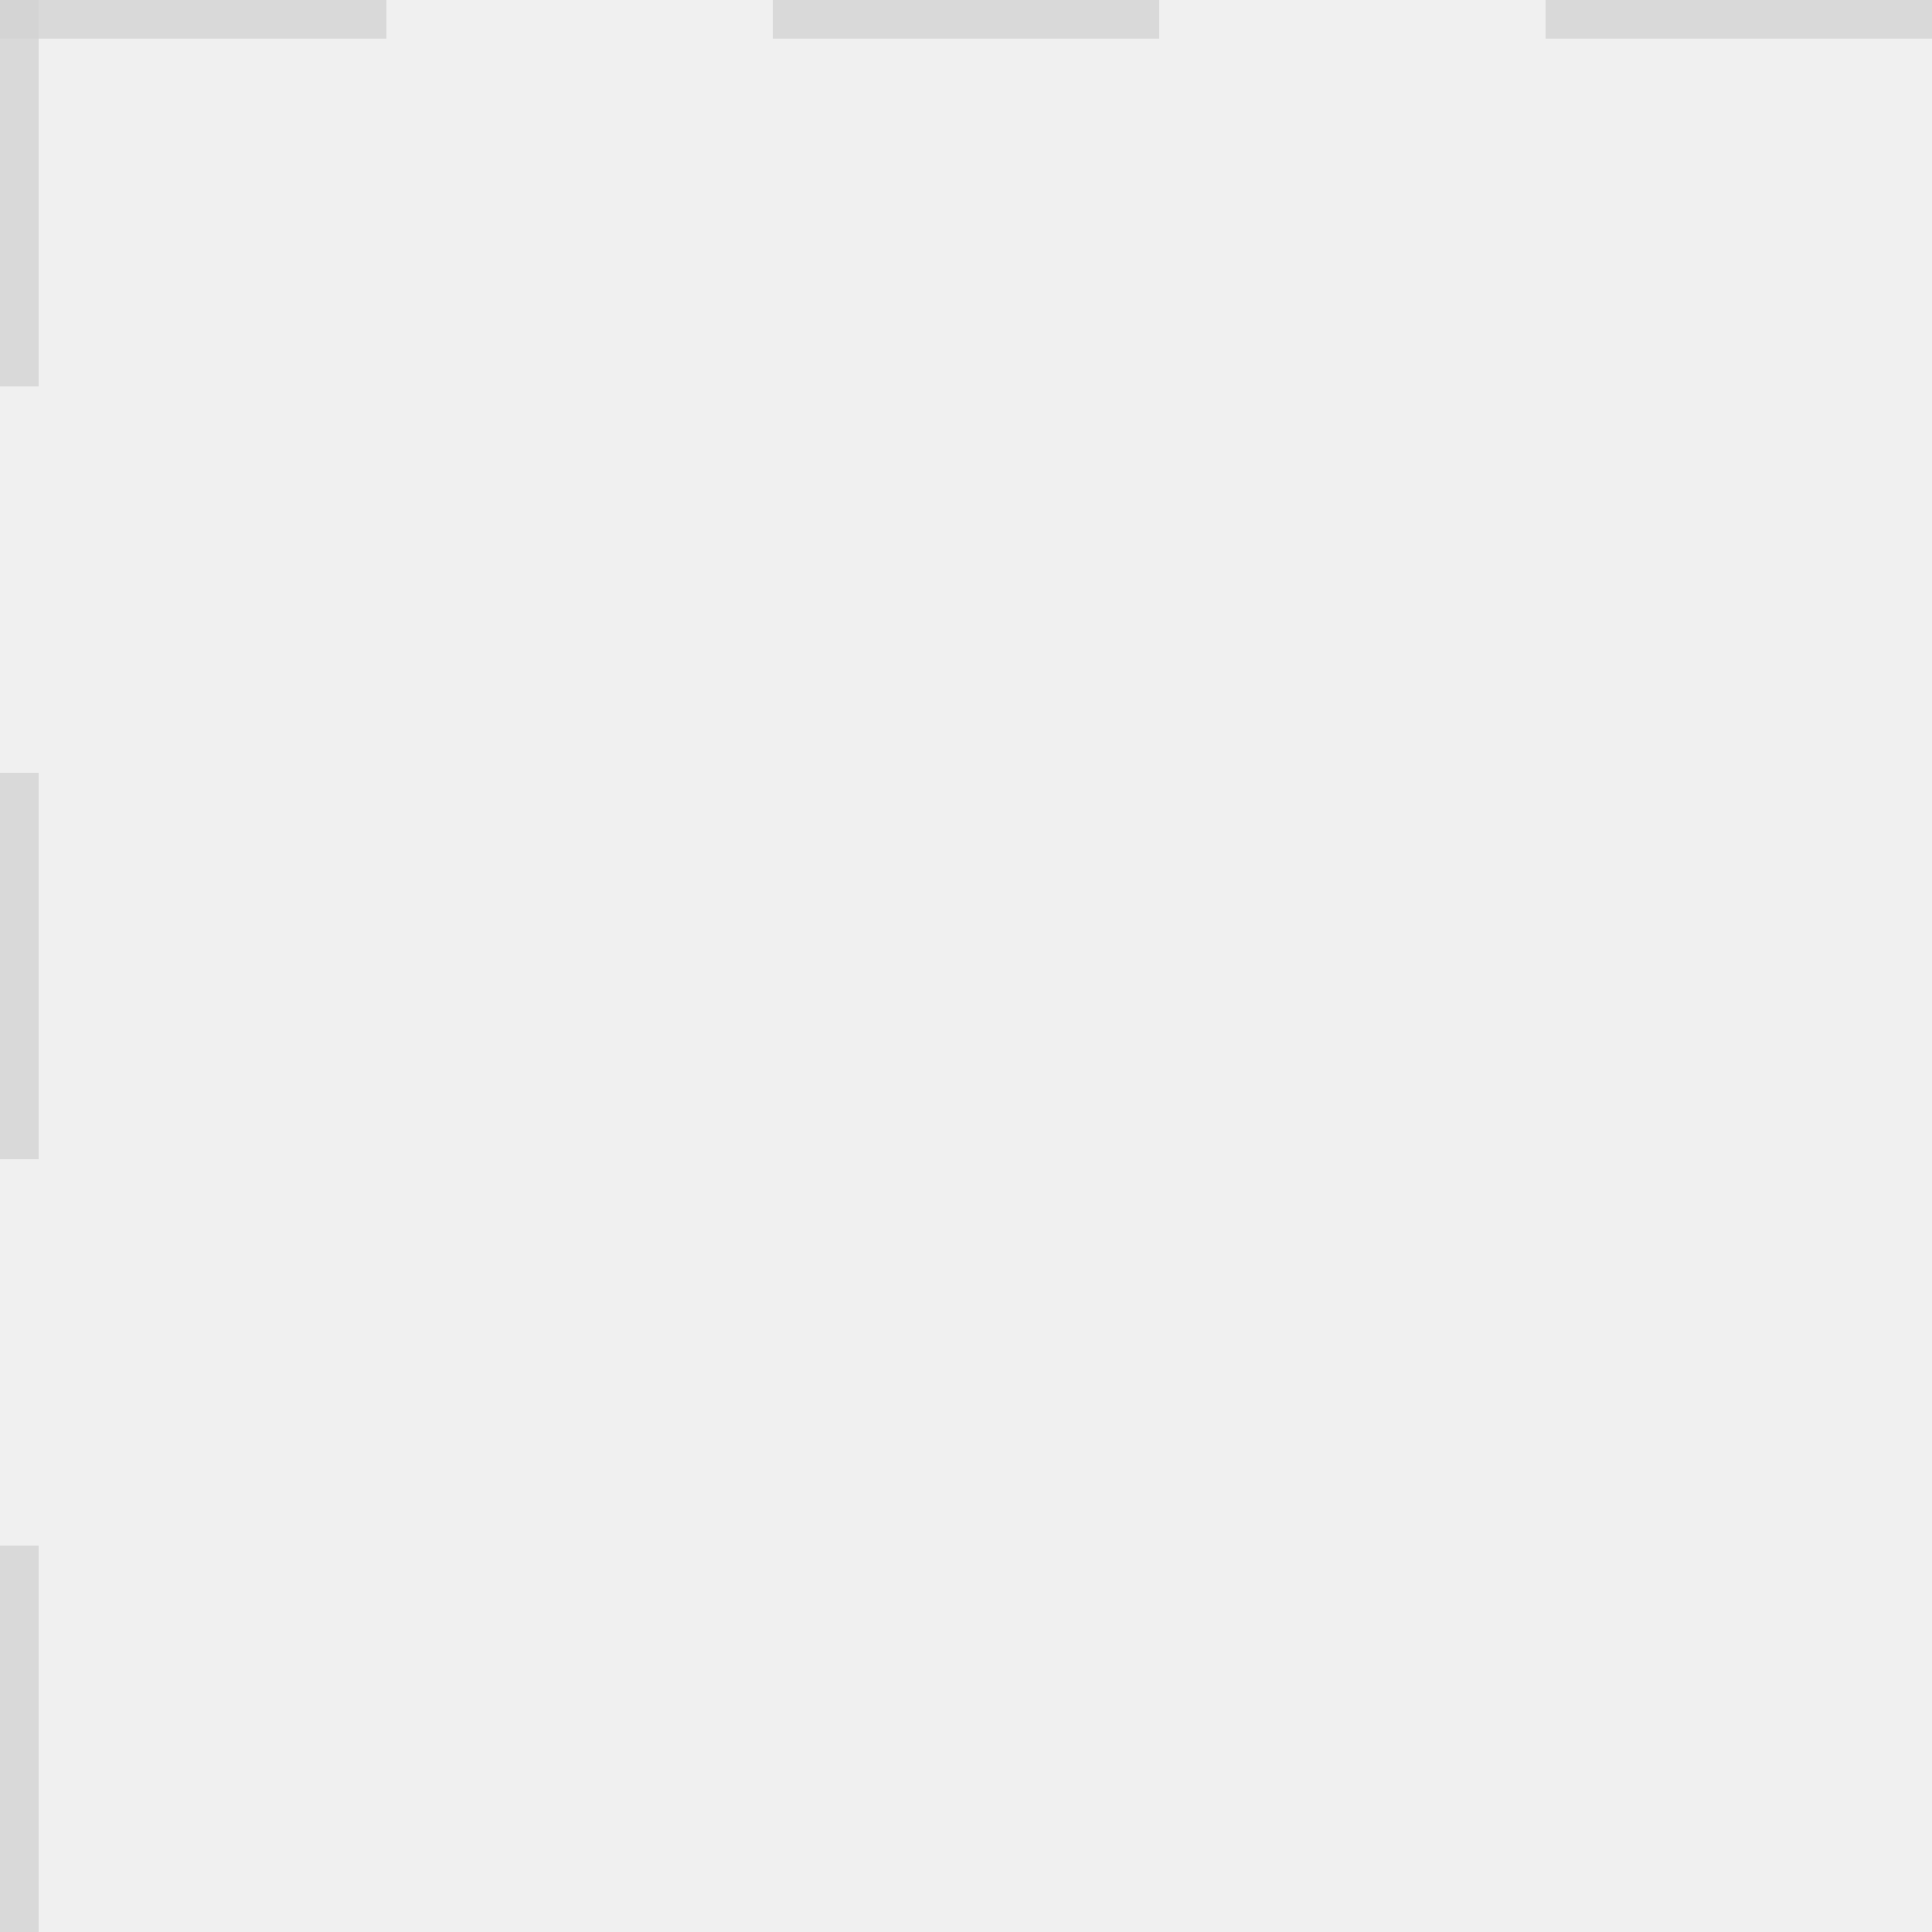
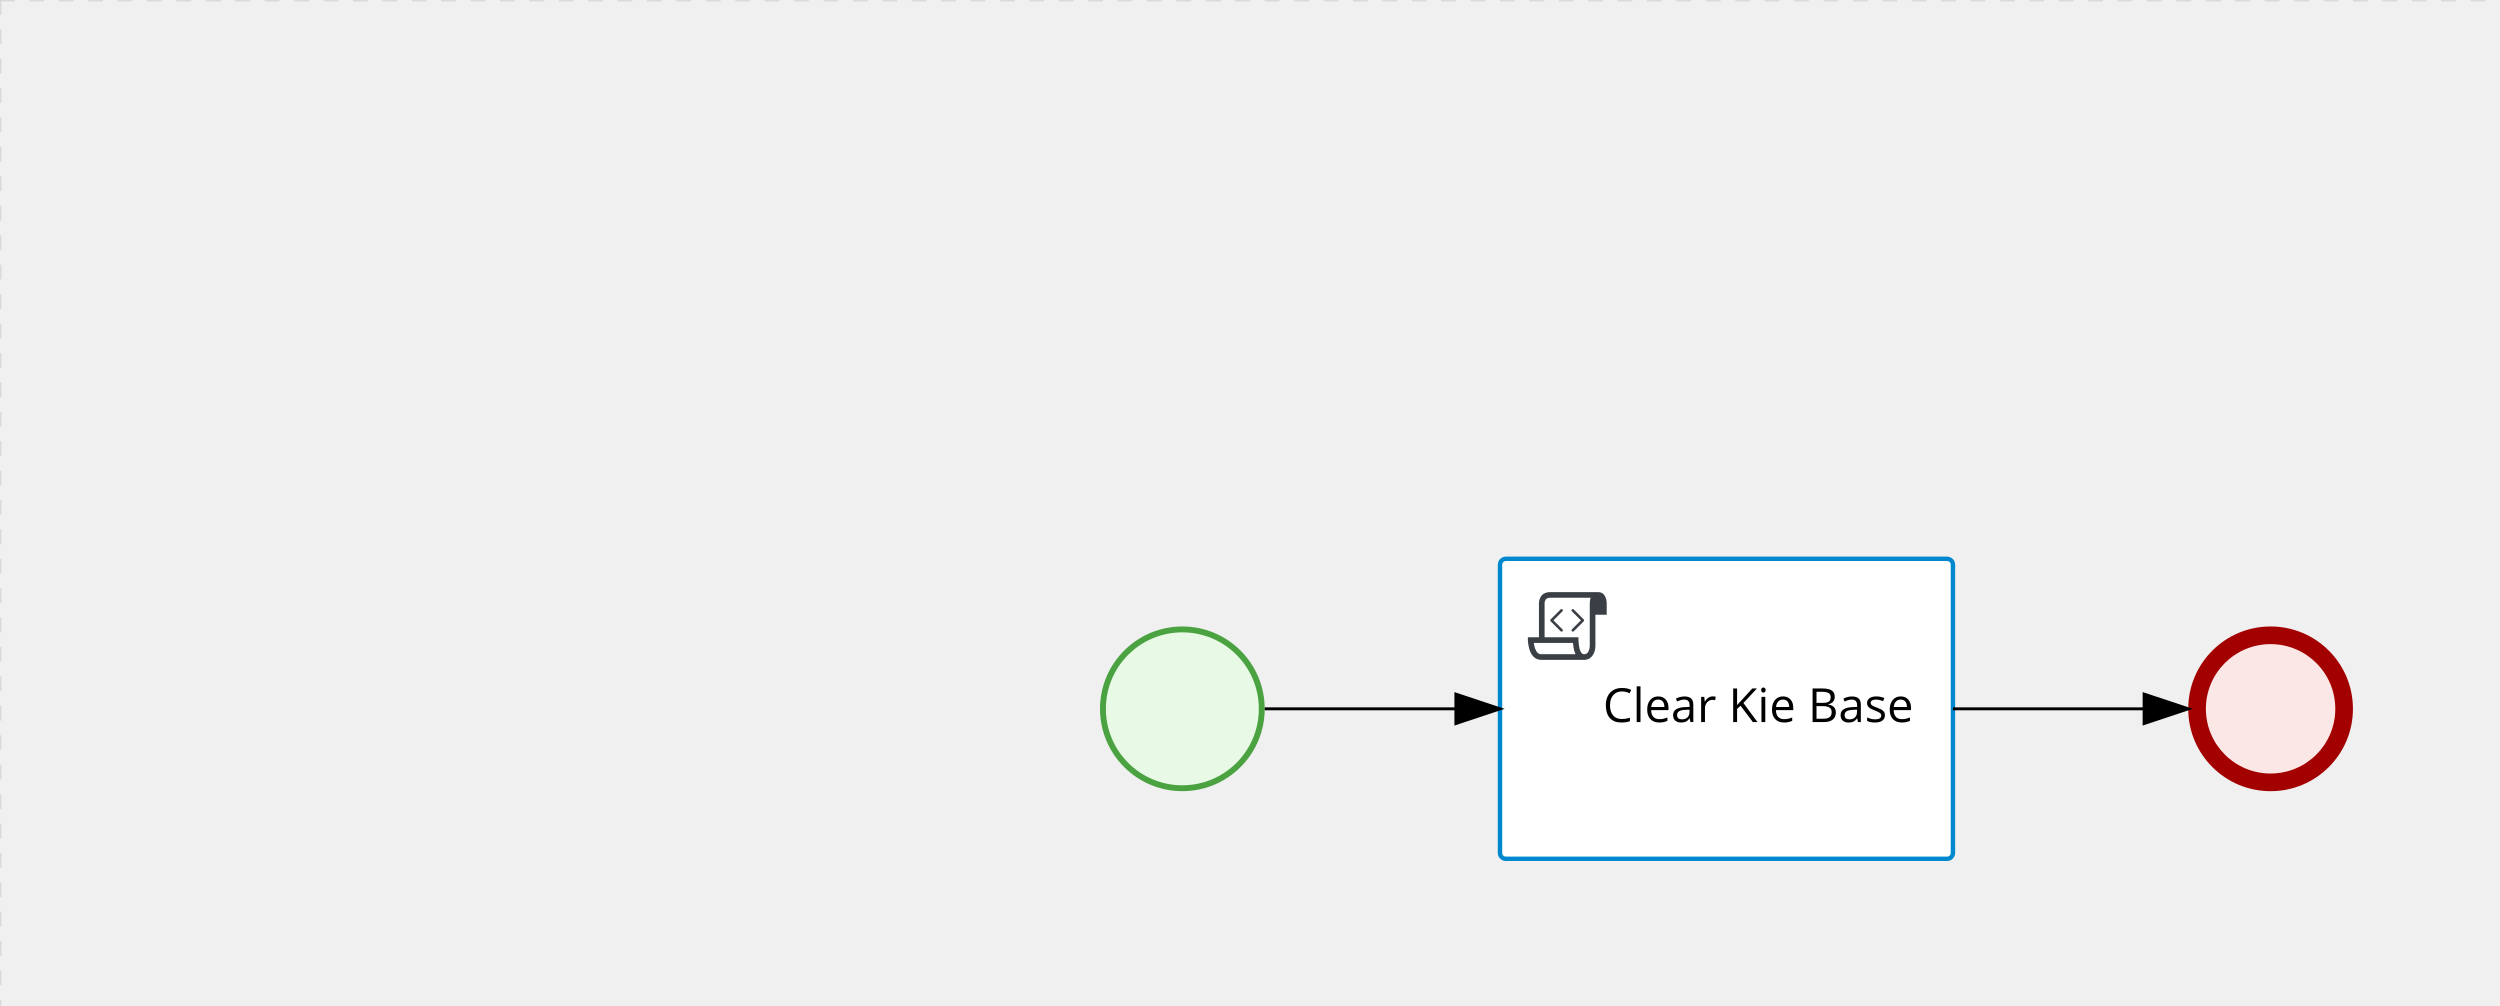
- <svg xmlns="http://www.w3.org/2000/svg" version="1.1" width="25" height="25" viewBox="0 0 25 25">
+ <svg xmlns="http://www.w3.org/2000/svg" version="1.1" width="850" height="342" viewBox="0 0 850 342">
  <defs />
  <g transform="matrix(1,0,0,1,0,0)">
    <g>
      <g>
        <g>
          <path fill="none" stroke="#d3d3d3" paint-order="fill stroke markers" d=" M 0 0 L 1200 0" stroke-miterlimit="10" stroke-opacity="0.8" stroke-dasharray="5" />
        </g>
        <g>
          <path fill="none" stroke="#d3d3d3" paint-order="fill stroke markers" d=" M 0 0 L 0 800" stroke-miterlimit="10" stroke-opacity="0.8" stroke-dasharray="5" />
        </g>
      </g>
+       <g id="_C7091398-395B-46FE-B4EE-262236DF7BC4" bpmn2nodeid="_C7091398-395B-46FE-B4EE-262236DF7BC4" transform="matrix(1,0,0,1,374,213)">
+         <g>
+           <path fill="none" stroke="none" />
+         </g>
+         <g transform="matrix(0.125,0,0,0.125,0,0)">
+           <g transform="matrix(1,0,0,1,0,0)">
+             <path fill="#e8fae6" stroke="none" id="_C7091398-395B-46FE-B4EE-262236DF7BC4?shapeType=BACKGROUND" paint-order="stroke fill markers" d=" M 0 0 M 444 224 C 444 263.9 434.2 300.8 414.4 334.5 C 394.7 368.2 368 394.9 334.4 414.5 C 300.8 434.1 263.9 444 224 444 C 184.1 444 147.2 434.2 113.5 414.4 C 79.8 394.7 53.1 368 33.5 334.4 C 13.9 300.8 4 263.9 4 224 C 4 184.1 13.8 147.2 33.6 113.5 C 53.4 79.8 80.1 53.1 113.6 33.5 C 147.1 13.9 184.1 4 224 4 C 263.9 4 300.8 13.8 334.5 33.6 C 368.2 53.4 394.9 80.1 414.5 113.6 C 434.1 147.1 444 184.1 444 224 Z" />
+           </g>
+           <g>
+             <g transform="matrix(1,0,0,1,0,0)">
+               <g transform="matrix(1,0,0,1,0,0)">
+                 <path fill="rgb(74,162,65)" stroke="none" id="_C7091398-395B-46FE-B4EE-262236DF7BC4?shapeType=BORDER&amp;renderType=FILL" paint-order="stroke fill markers" d=" M 0 0 M 224 0 C 100.3 0 0 100.3 0 224 C 0 347.7 100.3 448 224 448 C 347.7 448 448 347.7 448 224 C 448 100.3 347.7 0 224 0 Z M 0 0 M 224 432 C 109.1 432 16 338.9 16 224 C 16 109.1 109.1 16 224 16 C 338.9 16 432 109.1 432 224 C 432 338.9 338.9 432 224 432 Z" />
+               </g>
+             </g>
+           </g>
+         </g>
+         <g transform="matrix(1,0,0,1,28,61)" />
+       </g>
+       <g transform="matrix(1,0,0,1,374,213)" />
+       <g id="_AE8F1274-84EF-484A-989C-770F2397CF20" bpmn2nodeid="_AE8F1274-84EF-484A-989C-770F2397CF20" transform="matrix(1,0,0,1,744,213)">
+         <g>
+           <path fill="none" stroke="none" />
+         </g>
+         <g transform="matrix(0.125,0,0,0.125,0,0)">
+           <g transform="matrix(1,0,0,1,0,0)">
+             <path fill="#fce7e7" stroke="none" id="_AE8F1274-84EF-484A-989C-770F2397CF20?shapeType=BACKGROUND" paint-order="stroke fill markers" d=" M 0 0 M 444 224 C 444 263.9 434.2 300.8 414.4 334.5 C 394.7 368.2 368 394.9 334.4 414.5 C 300.8 434.1 263.9 444 224 444 C 184.1 444 147.2 434.2 113.5 414.4 C 79.8 394.7 53.1 368 33.5 334.4 C 13.9 300.8 4 263.9 4 224 C 4 184.1 13.8 147.2 33.6 113.5 C 53.4 79.8 80.1 53.1 113.6 33.5 C 147.1 13.9 184.1 4 224 4 C 263.9 4 300.8 13.8 334.5 33.6 C 368.2 53.4 394.9 80.1 414.5 113.6 C 434.1 147.1 444 184.1 444 224 Z" />
+           </g>
+           <g>
+             <g transform="matrix(1,0,0,1,0,0)">
+               <g transform="matrix(1,0,0,1,0,0)">
+                 <path fill="rgb(163,0,0)" stroke="none" id="_AE8F1274-84EF-484A-989C-770F2397CF20?shapeType=BORDER&amp;renderType=FILL" paint-order="stroke fill markers" d=" M 0 0 M 224 0 C 100.3 0 0 100.3 0 224 C 0 347.7 100.3 448 224 448 C 347.7 448 448 347.7 448 224 C 448 100.3 347.7 0 224 0 Z M 0 0 M 224 400 C 126.8 400 48 321.2 48 224 C 48 126.8 126.8 48 224 48 C 321.2 48 400 126.8 400 224 C 400 321.2 321.2 400 224 400 Z" />
+               </g>
+             </g>
+           </g>
+         </g>
+         <g transform="matrix(1,0,0,1,28,61)" />
+       </g>
+       <g transform="matrix(1,0,0,1,744,213)" />
+       <g id="_64631F41-0F30-496C-B6FB-2716070F4555" bpmn2nodeid="_64631F41-0F30-496C-B6FB-2716070F4555" transform="matrix(1,0,0,1,510,190)">
+         <g>
+           <path fill="none" stroke="none" />
+         </g>
+         <g transform="matrix(1,0,0,1,0,0)">
+           <path fill="#ffffff" stroke="none" id="_64631F41-0F30-496C-B6FB-2716070F4555?shapeType=BACKGROUND" paint-order="stroke fill markers" d=" M 2 0 L 152 0 L 152 0 A 2 2 0 0 1 154 2 L 154 100 L 154 100 A 2 2 0 0 1 152 102 L 2 102 L 2 102 A 2 2 0 0 1 0 100 L 0 2 L 0 2 A 2 2 0 0 1 2 0 Z" />
+         </g>
+         <g transform="matrix(1,0,0,1,0,0)">
+           <path fill="none" stroke="rgb(0,136,206)" id="_64631F41-0F30-496C-B6FB-2716070F4555?shapeType=BORDER&amp;renderType=STROKE" paint-order="fill stroke markers" d=" M 2 0 L 152 0 L 152 0 A 2 2 0 0 1 154 2 L 154 100 L 154 100 A 2 2 0 0 1 152 102 L 2 102 L 2 102 A 2 2 0 0 1 0 100 L 0 2 L 0 2 A 2 2 0 0 1 2 0 Z" stroke-miterlimit="10" stroke-width="1.5" stroke-dasharray="" />
+         </g>
+         <g>
+           <g transform="matrix(0.06,0,0,0.06,9.4,9.4)">
+             <g transform="matrix(1,0,0,1,0,0)">
+               <path fill="#393f44" stroke="none" id="_64631F41-0F30-496C-B6FB-2716070F4555undefined" paint-order="stroke fill markers" d=" M 0 0 M 197.3 130.2 C 194.4 127.3 189.6 127.3 186.7 130.2 L 130.2 186.7 C 127.3 189.6 127.3 194.4 130.2 197.3 L 186.7 253.8 C 188.1 255.3 190.1 256 192 256 C 193.9 256 195.9 255.3 197.3 253.7 C 200.2 250.8 200.2 246 197.3 243.1 L 146.2 192 L 197.3 140.8 C 200.2 137.9 200.2 133.1 197.3 130.2 Z" />
+             </g>
+             <g transform="matrix(1,0,0,1,0,0)">
+               <path fill="#393f44" stroke="none" id="_64631F41-0F30-496C-B6FB-2716070F4555undefined" paint-order="stroke fill markers" d=" M 0 0 M 261.3 130.2 C 258.4 127.3 253.6 127.3 250.7 130.2 C 247.8 133.1 247.8 137.9 250.7 140.8 L 301.8 191.9 L 250.7 243 C 247.8 245.9 247.8 250.7 250.7 253.6 C 252.1 255.3 254.1 256 256 256 C 257.9 256 259.9 255.3 261.3 253.8 L 317.8 197.3 C 320.7 194.4 320.7 189.6 317.8 186.7 L 261.3 130.2 Z" />
+             </g>
+             <g transform="matrix(1,0,0,1,0,0)">
+               <path fill="#393f44" stroke="none" id="_64631F41-0F30-496C-B6FB-2716070F4555undefined" paint-order="stroke fill markers" d=" M 0 0 M 400 32 C 400 32 152.8 32 128 32 C 62 32 64 96 64 96 L 64 288 L 1 288 C 1 288 -4 416 78 416 L 320 416 C 368 416 384 368 384 336 C 384 314.2 384 224.4 384 160 L 448 160 L 448 96 C 448 96 449 32 400 32 Z M 0 0 M 78 383.9 C 68.5 383.9 61.6 381.1 55.5 374.9 C 43.4 362.4 37.5 339.6 34.9 320 L 256.9 320 C 257.1 322.7 257.3 325.4 257.6 328.2 C 260 351.6 264.7 370.1 271.9 383.9 L 78 383.9 L 78 383.9 Z M 0 0 M 352 336 C 352 345.9 349.6 360.3 342.9 371 C 337.2 380.1 330.4 384 320 384 C 285 384 288 288 288 288 L 96 288 L 96 96 L 96 95.9 L 96 95.1 C 96 90.6 97.6 78.3 104.7 71.2 C 106.5 69.4 111.9 64 128 64 L 356.5 64 C 354.4 72.8 352.8 81.8 352.2 89.9 C 352.2 90.5 352.1 91.1 352.1 91.7 C 352.1 92 352.1 92.3 352.1 92.6 C 352 94.8 352 96 352 96 L 352 160 L 352 336 Z" />
+             </g>
+           </g>
+         </g>
+         <g transform="matrix(1,0,0,1,35,43.5)">
+           <text fill="#000000" stroke="none" font-family="Open Sans" font-size="12pt" font-style="normal" font-weight="normal" text-decoration="normal" x="52.789" y="12" text-anchor="middle" dominant-baseline="alphabetic">Clear Kie Base</text>
+         </g>
+       </g>
+       <g id="_A4B5E95C-41CC-4561-BAF2-C8A40ECED80D" bpmn2nodeid="_A4B5E95C-41CC-4561-BAF2-C8A40ECED80D">
+         <g>
+           <path fill="none" stroke="#000000" paint-order="fill stroke markers" d=" M 430 241 L 495 241" stroke-miterlimit="10" stroke-dasharray="" />
+         </g>
+         <g transform="matrix(1,0,0,1,430,241)" />
+         <g transform="matrix(6.123233995736766e-17,1,-1,6.123233995736766e-17,510,236)">
+           <path fill="#000000" stroke="#000000" paint-order="fill stroke markers" d=" M 10 15 L 0 15 L 5 0 Z" stroke-miterlimit="10" stroke-dasharray="" />
+         </g>
+         <g transform="matrix(1,0,0,1,430,231)" />
+       </g>
+       <g id="_79D2D8D9-4F88-46BD-8FB0-5D2288500A77" bpmn2nodeid="_79D2D8D9-4F88-46BD-8FB0-5D2288500A77">
+         <g>
+           <path fill="none" stroke="#000000" paint-order="fill stroke markers" d=" M 664 241 L 729 241" stroke-miterlimit="10" stroke-dasharray="" />
+         </g>
+         <g transform="matrix(1,0,0,1,664,241)" />
+         <g transform="matrix(6.123233995736766e-17,1,-1,6.123233995736766e-17,744,236)">
+           <path fill="#000000" stroke="#000000" paint-order="fill stroke markers" d=" M 10 15 L 0 15 L 5 0 Z" stroke-miterlimit="10" stroke-dasharray="" />
+         </g>
+         <g transform="matrix(1,0,0,1,664,231)" />
+       </g>
+       <g transform="matrix(1,0,0,1,510,190)" />
    </g>
  </g>
</svg>
